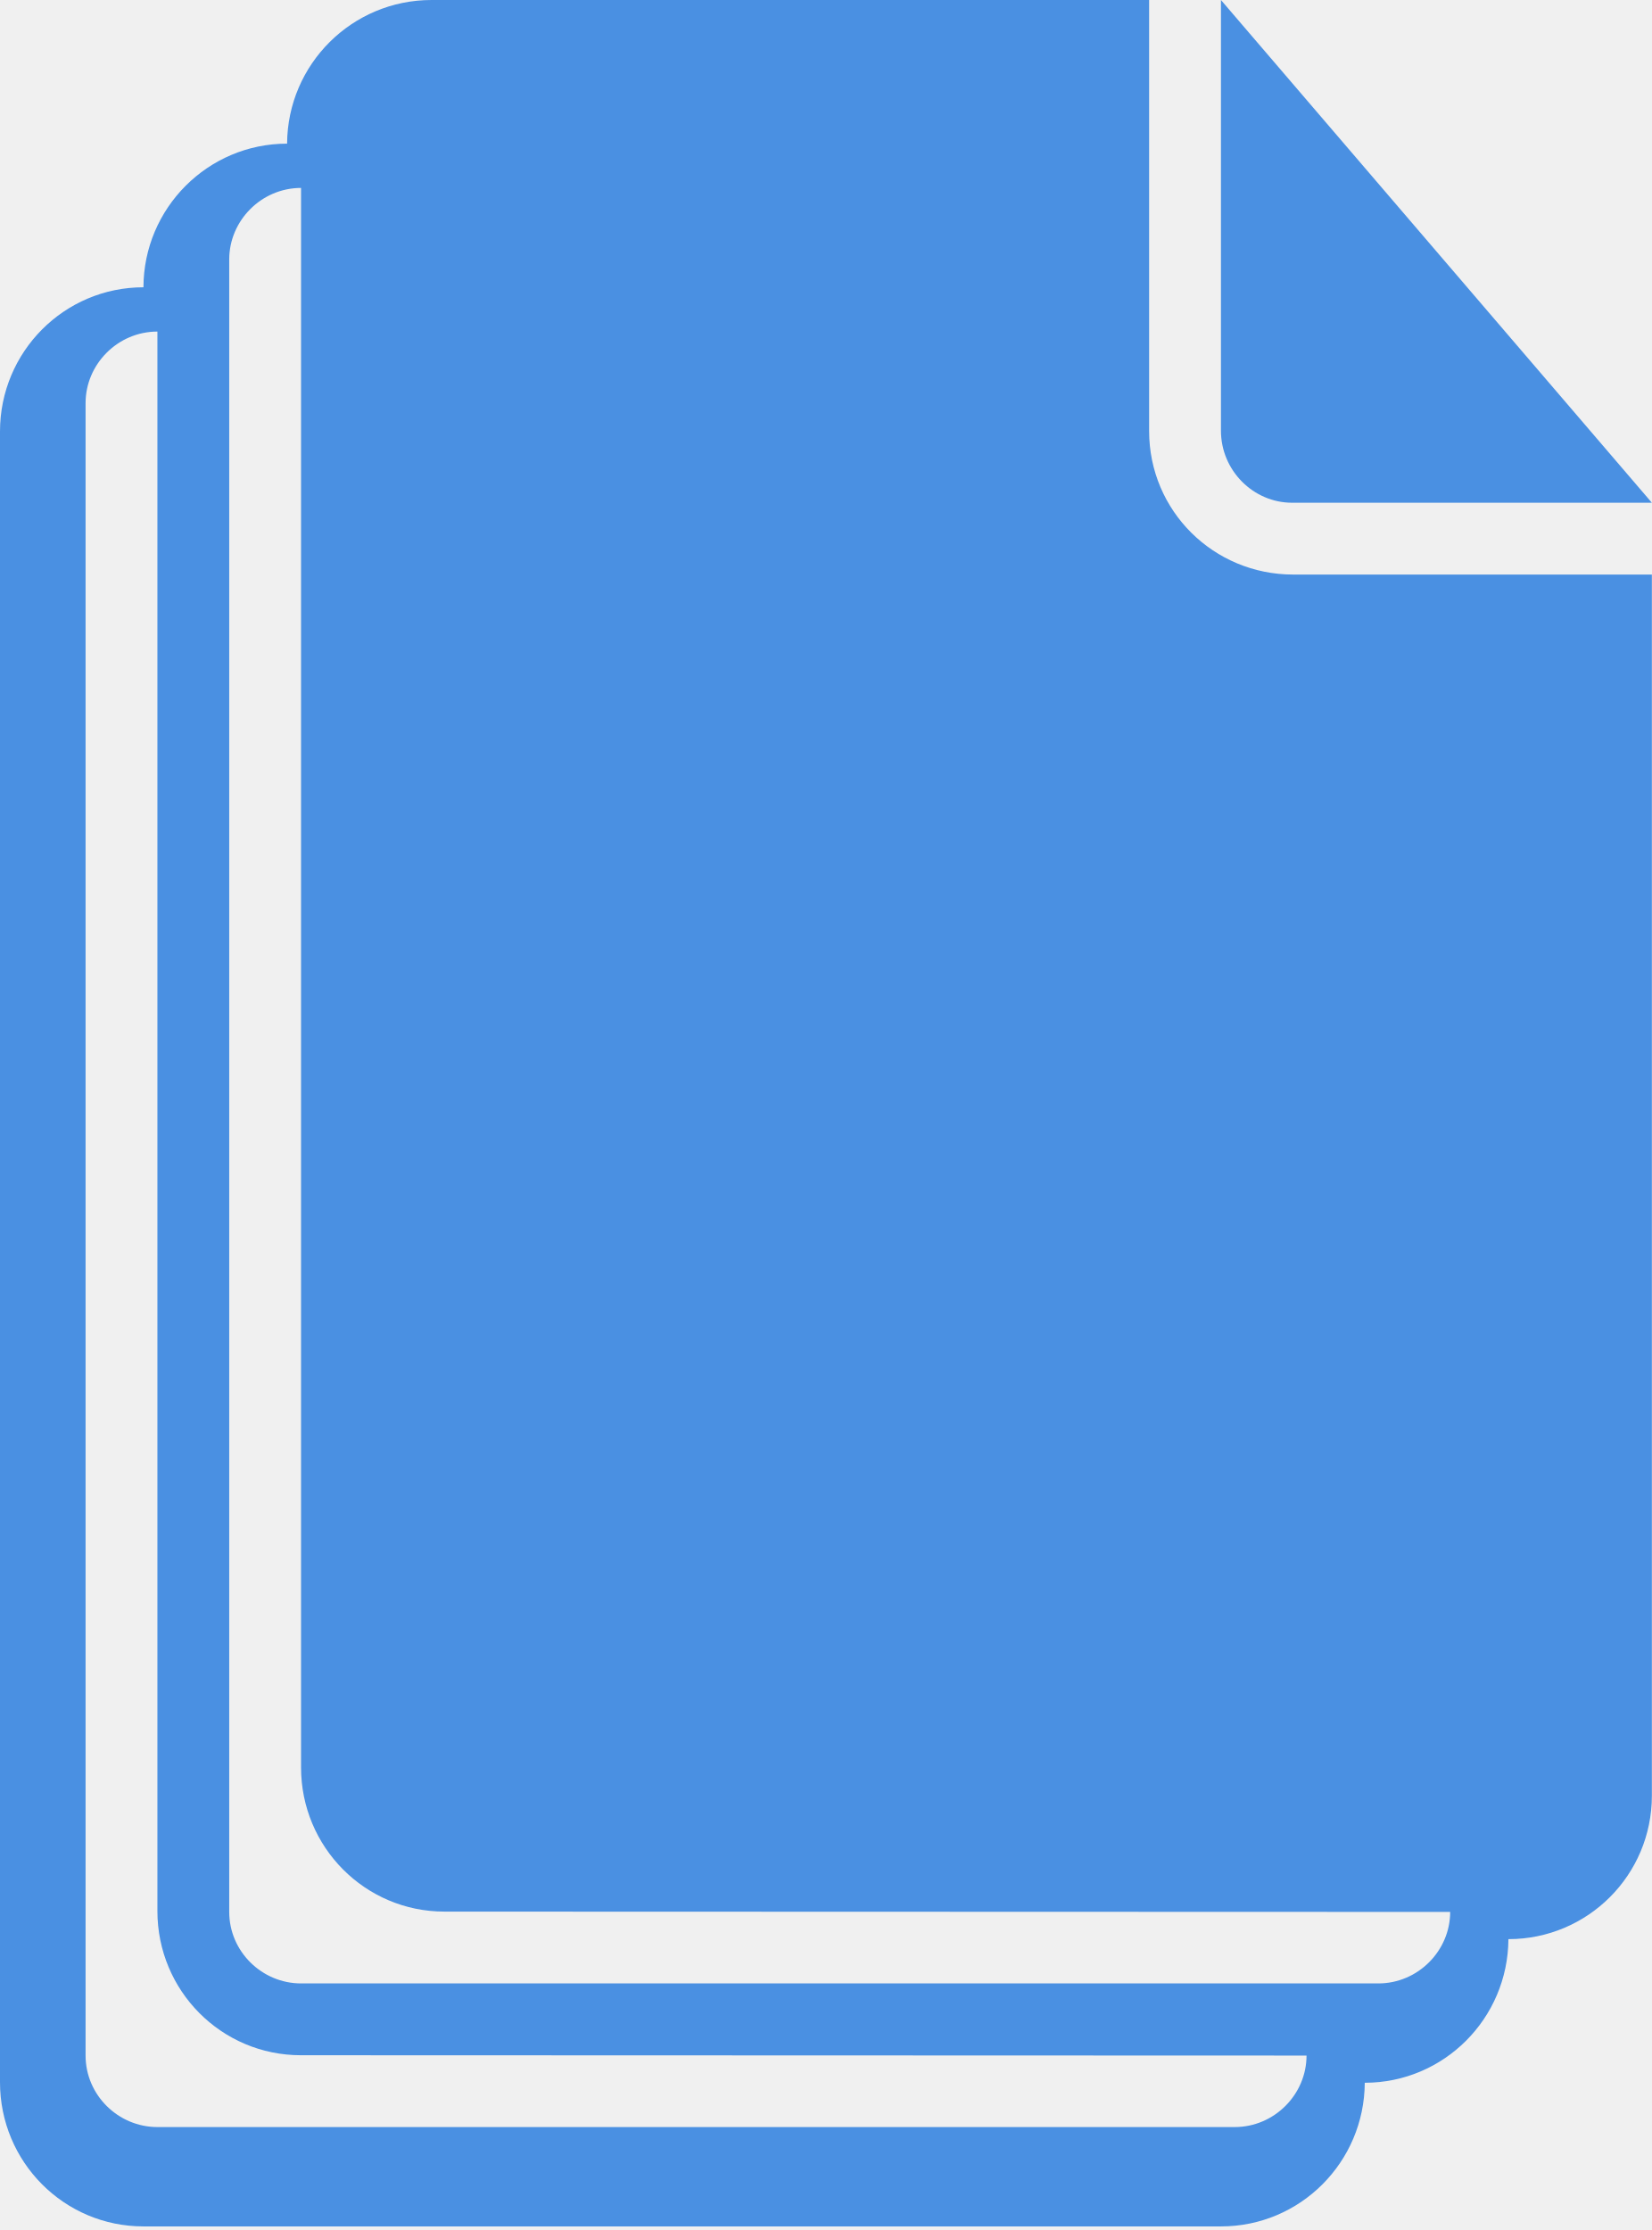
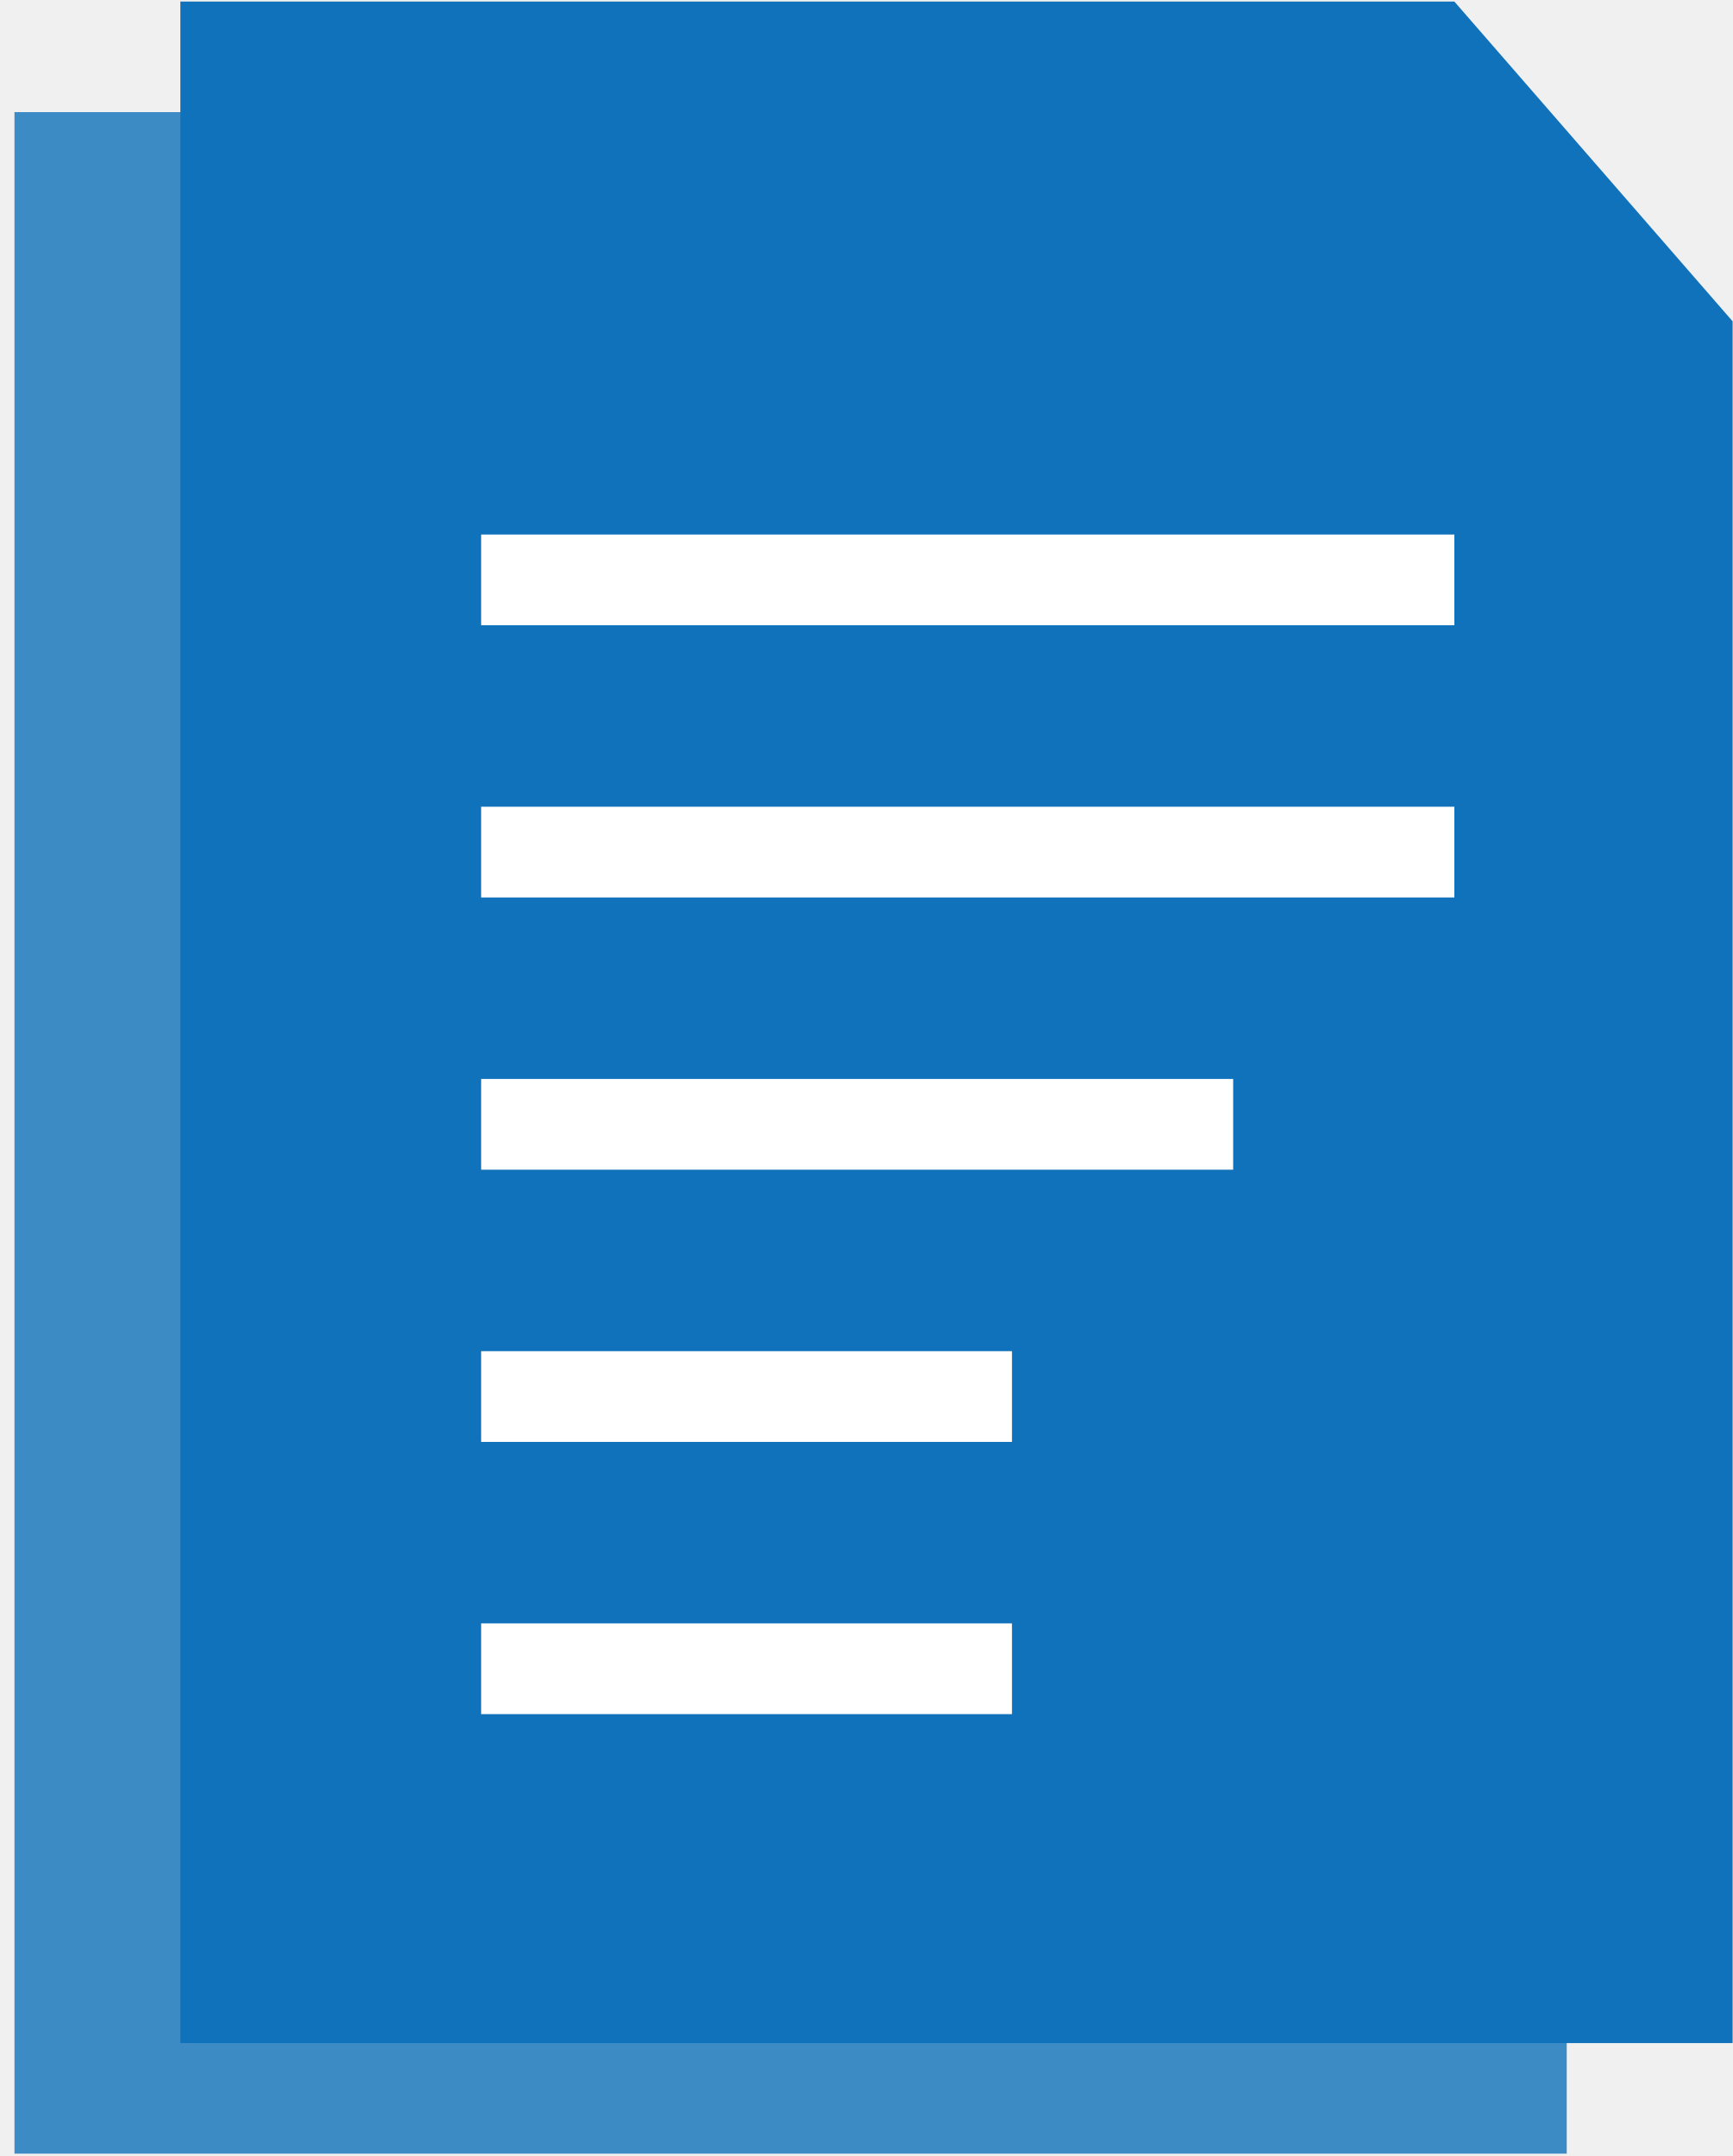
- <svg xmlns="http://www.w3.org/2000/svg" width="120px" height="162px" viewBox="0 0 120 162" version="1.1">
+ <svg xmlns="http://www.w3.org/2000/svg" width="94px" height="117px" viewBox="0 0 94 117" version="1.1">
  <g id="general-styling-and-website-material" stroke="none" stroke-width="1" fill="none" fill-rule="evenodd">
-     <g id="Artboard-9-Copy" transform="translate(-1630, -15)" fill="#4A90E2" fill-rule="nonzero">
-       <g id="iconfinder_icon-72-documents_315196" transform="translate(1630, 15)">
-         <path d="M83.478,0 L83.478,31.314 C83.478,37.113 88.164,41.739 93.944,41.739 L120,41.739 L120,130.448 C120,136.221 115.334,140.87 109.579,140.87 C109.545,146.638 104.887,151.304 99.144,151.304 C99.11,157.073 94.452,161.739 88.709,161.739 L10.421,161.739 C4.648,161.739 -9.09494702e-13,157.05 -9.09494702e-13,151.266 L-9.09494702e-13,31.343 C-9.09494702e-13,25.557 4.666,20.87 10.421,20.87 C10.435,15.122 15.101,10.435 20.856,10.435 C20.89,4.666 25.574,0 31.349,0 L83.478,0 Z M11.435,24.087 C8.553,24.087 6.217,26.462 6.217,29.281 L6.217,29.281 L6.217,149.328 C6.217,152.196 8.59,154.522 11.435,154.522 L11.435,154.522 L89.696,154.522 C92.577,154.522 94.913,152.146 94.913,149.328 L94.913,149.328 L21.856,149.304 C16.083,149.304 11.435,144.615 11.435,138.831 L11.435,138.831 Z M16.652,18.846 L16.652,138.893 C16.652,141.762 19.025,144.087 21.869,144.087 L100.131,144.087 C103.012,144.087 105.348,141.712 105.348,138.893 L32.291,138.87 C26.518,138.87 21.87,134.181 21.87,128.397 L21.87,13.652 C18.988,13.652 16.652,16.027 16.652,18.846 L16.652,18.846 Z M88.696,0 L88.696,31.289 C88.696,34.179 91.049,36.522 93.865,36.522 L120,36.522 L88.696,0 L88.696,0 Z" id="documents" />
+     <g id="Artboard-9-Copy" transform="translate(-1277, -38)">
+       <g id="Group-4" transform="translate(1277, 38)">
+         <g id="doc+pen-copy-3" opacity="0.803" transform="translate(0, 6)">
+           <polygon id="Rectangle" fill="#1072BB" points="0.785 0.083 69.903 0.083 85 17.436 85 110.871 0.785 110.871" />
+           <rect id="Rectangle" fill="#FFFFFF" fill-rule="nonzero" x="17.103" y="29.007" width="52.8" height="4.924" />
+           <rect id="Rectangle" fill="#FFFFFF" fill-rule="nonzero" x="17.103" y="43.779" width="52.8" height="4.924" />
+           <rect id="Rectangle" fill="#FFFFFF" fill-rule="nonzero" x="17.103" y="58.552" width="40.8" height="4.924" />
+           <rect id="Rectangle" fill="#FFFFFF" fill-rule="nonzero" x="17.103" y="73.324" width="28.8" height="4.924" />
+           <rect id="Rectangle" fill="#FFFFFF" fill-rule="nonzero" x="17.103" y="88.097" width="28.8" height="4.924" />
+         </g>
+         <g id="doc+pen-copy-2" transform="translate(9, 0)">
+           <polygon id="Rectangle" fill="#1072BB" points="0.785 0.083 69.903 0.083 85 17.436 85 110.871 0.785 110.871" />
+           <rect id="Rectangle" fill="#FFFFFF" fill-rule="nonzero" x="17.103" y="29.007" width="52.8" height="4.924" />
+           <rect id="Rectangle" fill="#FFFFFF" fill-rule="nonzero" x="17.103" y="43.779" width="52.8" height="4.924" />
+           <rect id="Rectangle" fill="#FFFFFF" fill-rule="nonzero" x="17.103" y="58.552" width="40.8" height="4.924" />
+           <rect id="Rectangle" fill="#FFFFFF" fill-rule="nonzero" x="17.103" y="73.324" width="28.8" height="4.924" />
+           <rect id="Rectangle" fill="#FFFFFF" fill-rule="nonzero" x="17.103" y="88.097" width="28.8" height="4.924" />
+         </g>
      </g>
    </g>
  </g>
</svg>
